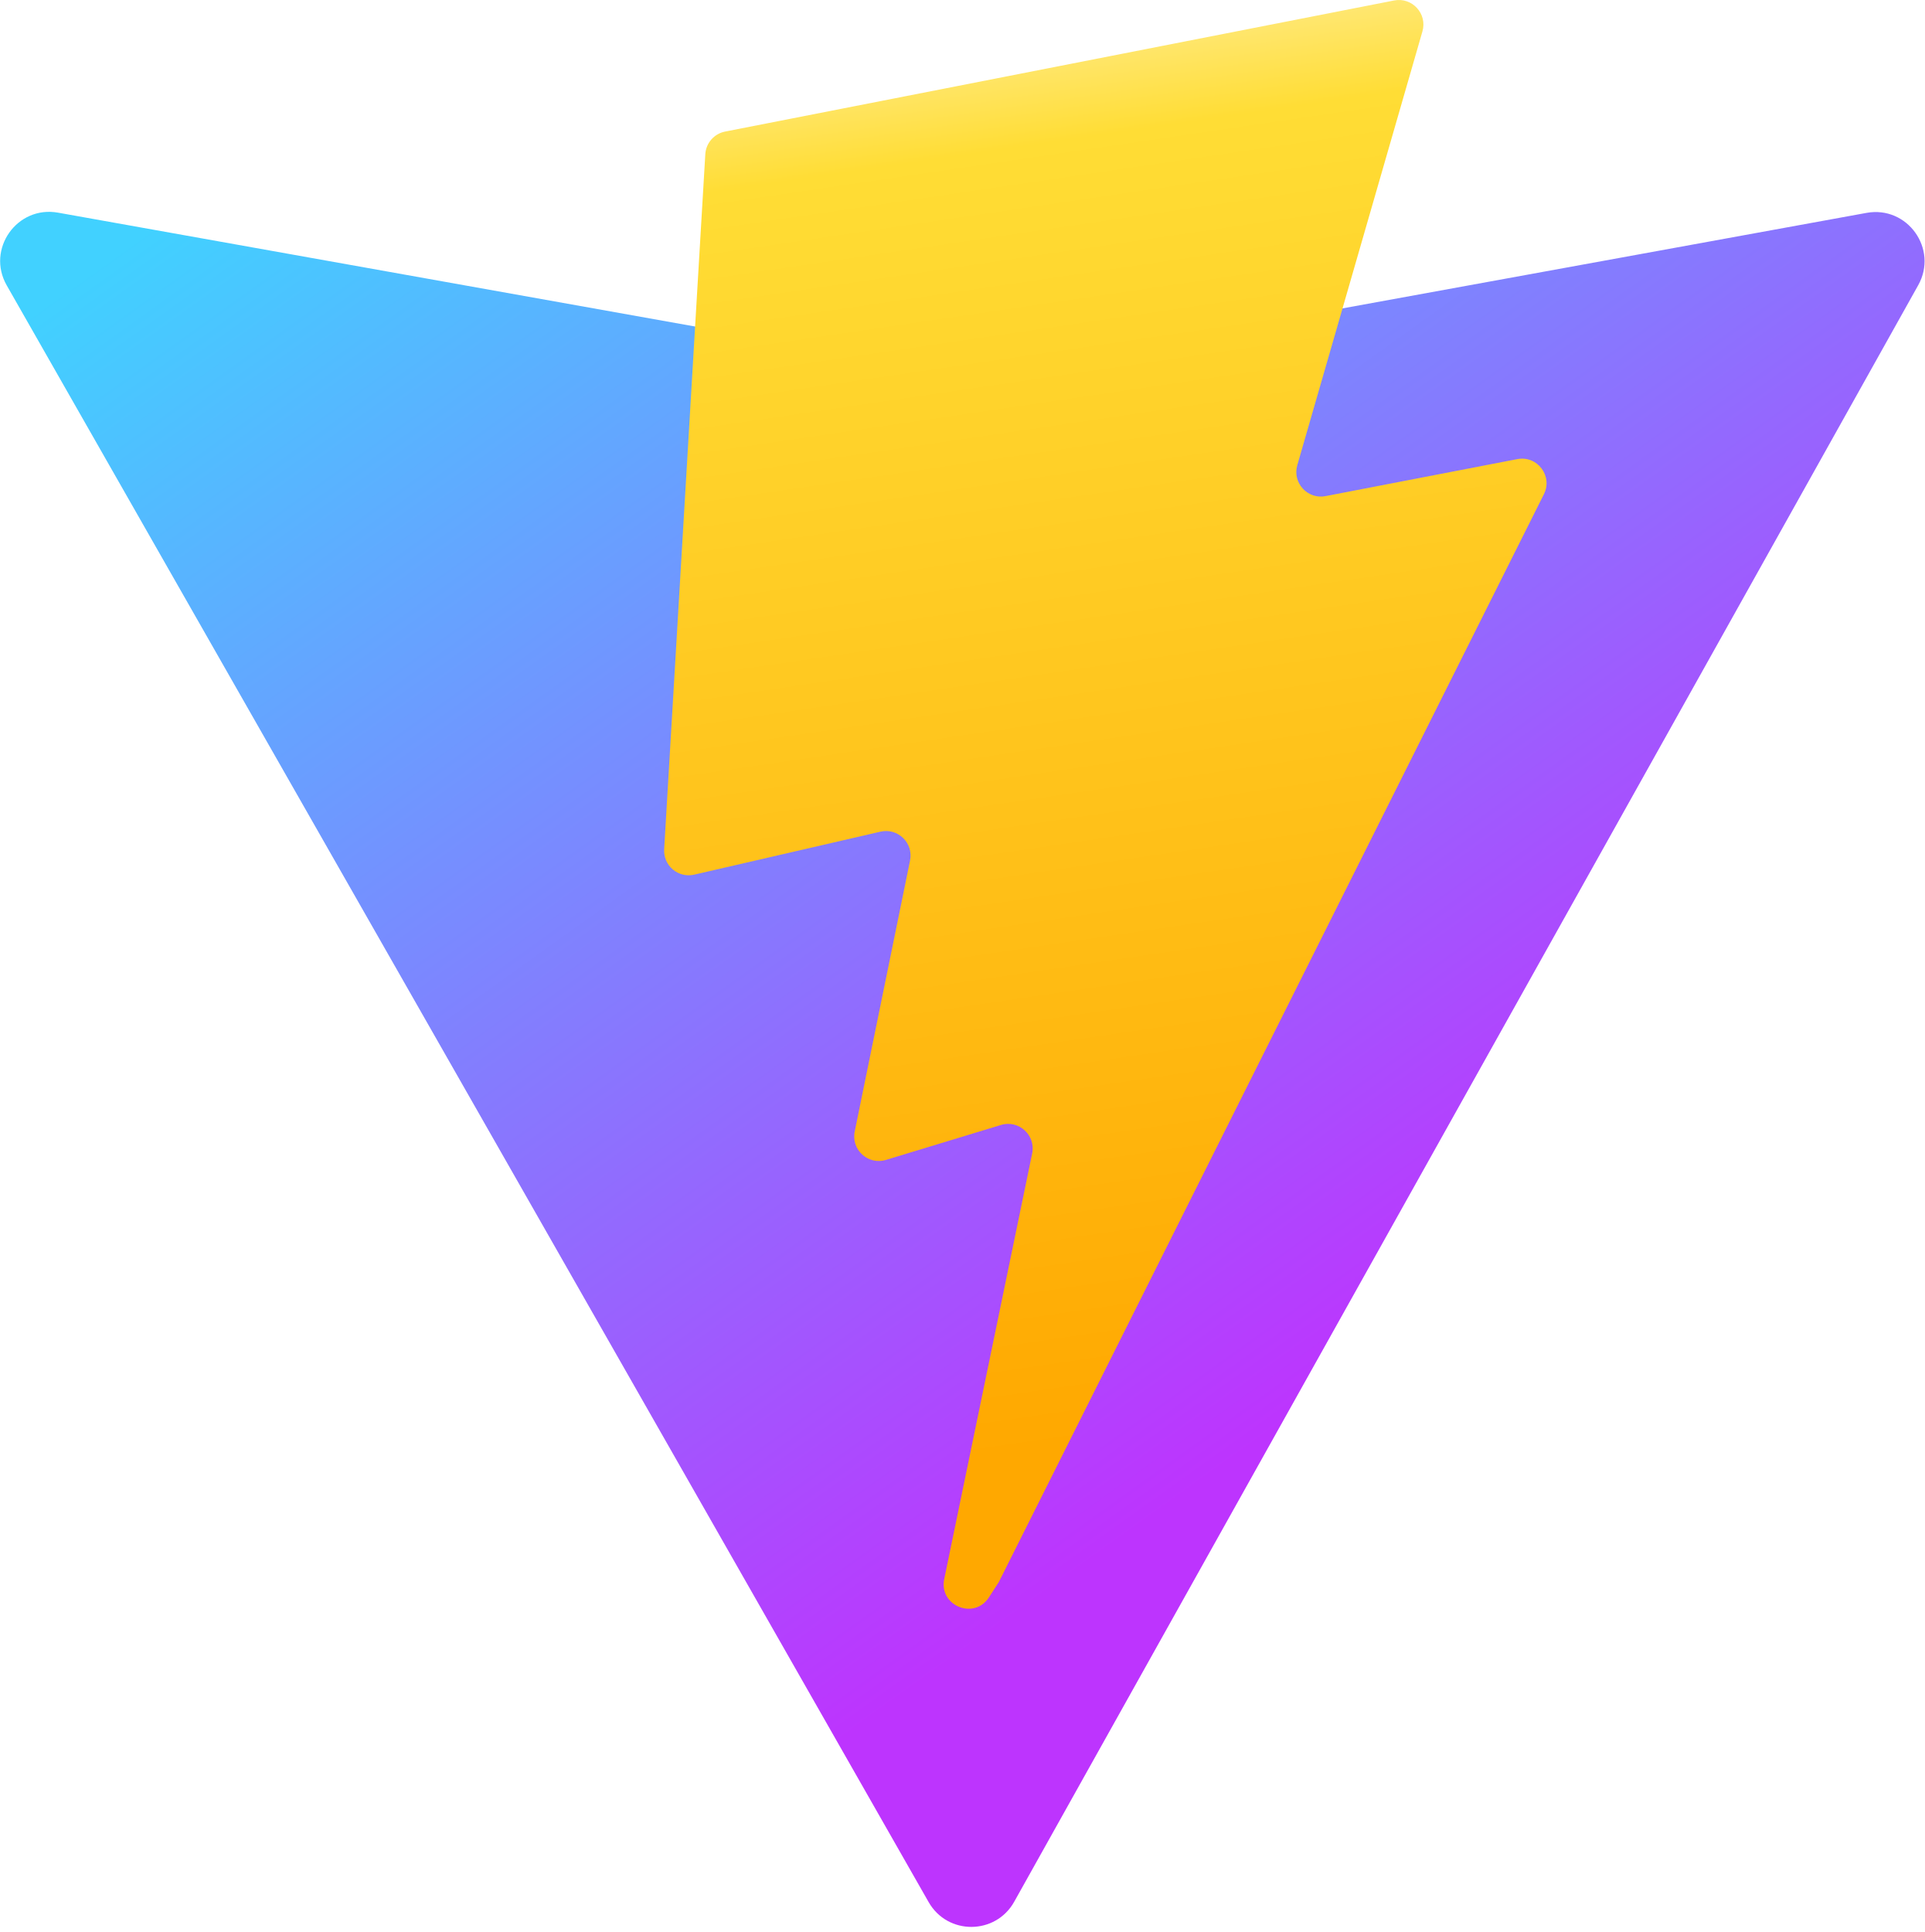
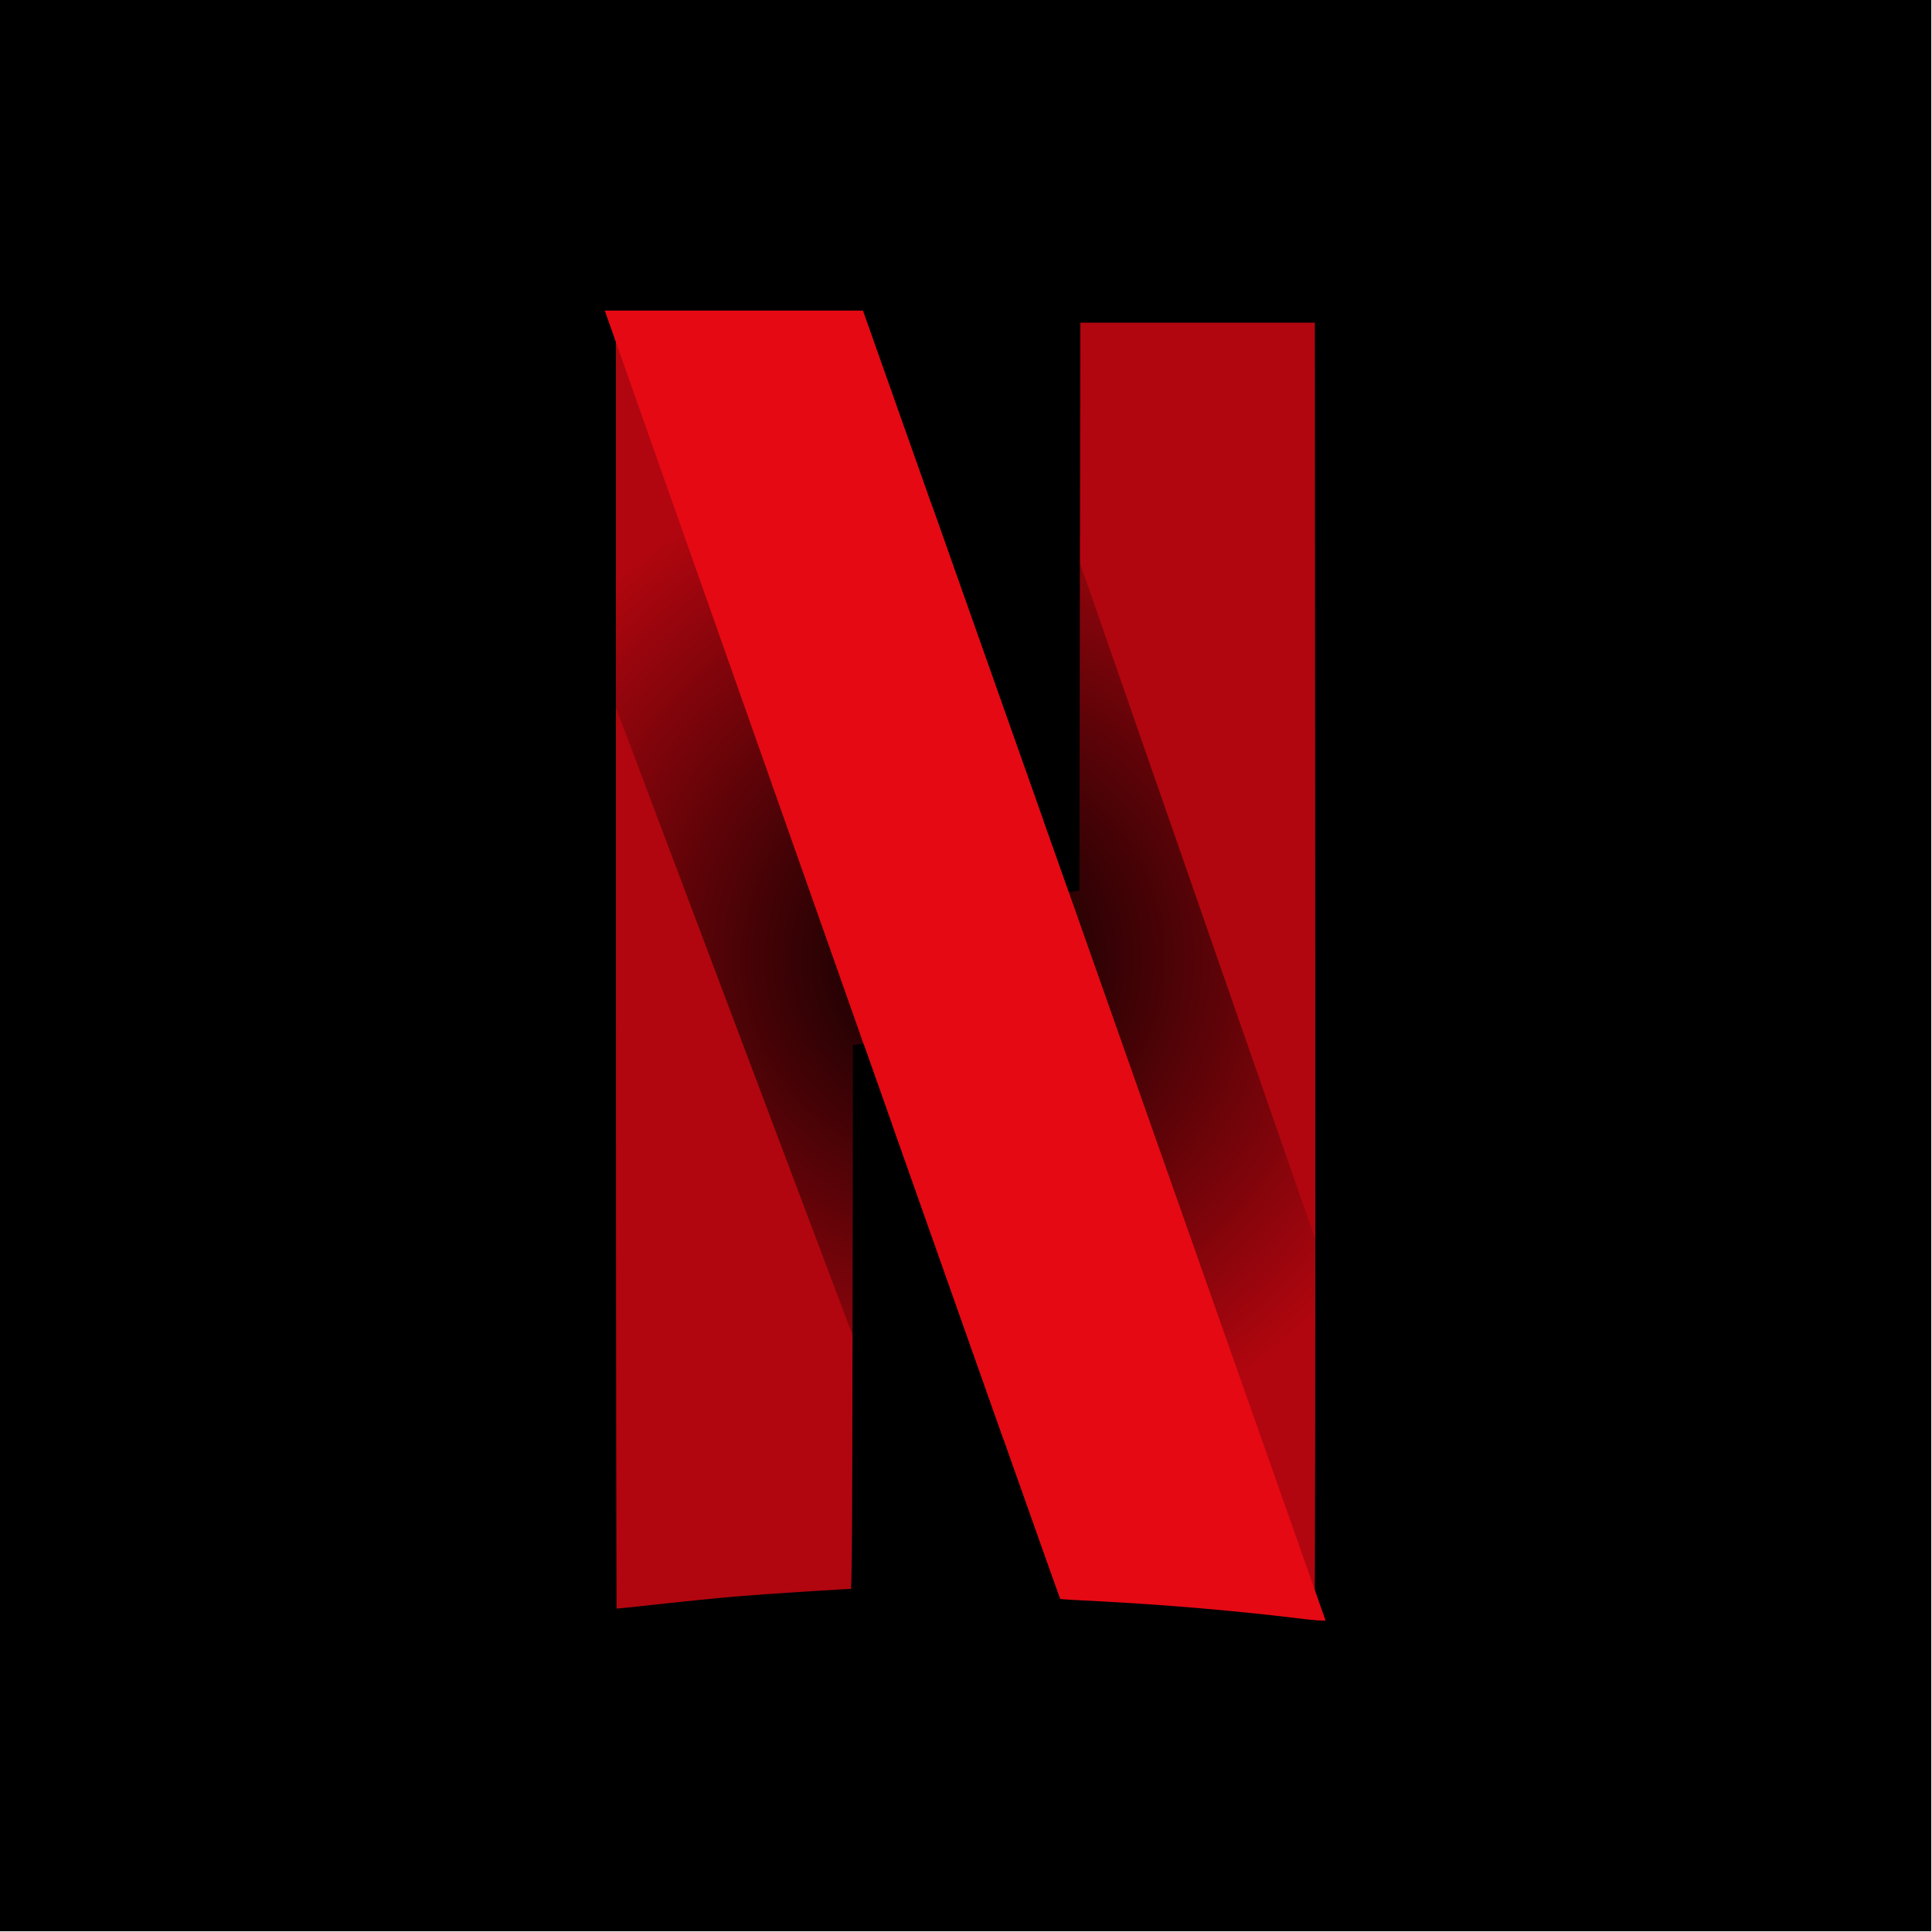
- <svg xmlns="http://www.w3.org/2000/svg" aria-hidden="true" role="img" class="iconify iconify--logos" width="31.88" height="32" preserveAspectRatio="xMidYMid meet" viewBox="0 0 256 257">
-   <defs>
-     <linearGradient id="IconifyId1813088fe1fbc01fb466" x1="-.828%" x2="57.636%" y1="7.652%" y2="78.411%">
-       <stop offset="0%" stop-color="#41D1FF" />
-       <stop offset="100%" stop-color="#BD34FE" />
-     </linearGradient>
-     <linearGradient id="IconifyId1813088fe1fbc01fb467" x1="43.376%" x2="50.316%" y1="2.242%" y2="89.03%">
-       <stop offset="0%" stop-color="#FFEA83" />
-       <stop offset="8.333%" stop-color="#FFDD35" />
-       <stop offset="100%" stop-color="#FFA800" />
-     </linearGradient>
-   </defs>
-   <path fill="url(#IconifyId1813088fe1fbc01fb466)" d="M255.153 37.938L134.897 252.976c-2.483 4.44-8.862 4.466-11.382.048L.875 37.958c-2.746-4.814 1.371-10.646 6.827-9.67l120.385 21.517a6.537 6.537 0 0 0 2.322-.004l117.867-21.483c5.438-.991 9.574 4.796 6.877 9.62Z" />
-   <path fill="url(#IconifyId1813088fe1fbc01fb467)" d="M185.432.063L96.44 17.501a3.268 3.268 0 0 0-2.634 3.014l-5.474 92.456a3.268 3.268 0 0 0 3.997 3.378l24.777-5.718c2.318-.535 4.413 1.507 3.936 3.838l-7.361 36.047c-.495 2.426 1.782 4.5 4.151 3.78l15.304-4.649c2.372-.72 4.652 1.36 4.15 3.788l-11.698 56.621c-.732 3.542 3.979 5.473 5.943 2.437l1.313-2.028l72.516-144.72c1.215-2.423-.88-5.186-3.54-4.672l-25.505 4.922c-2.396.462-4.435-1.77-3.759-4.114l16.646-57.705c.677-2.35-1.37-4.583-3.769-4.113Z" />
+ <svg xmlns="http://www.w3.org/2000/svg" height="256" preserveAspectRatio="xMidYMid" viewBox="0 0 256 256" width="256">
+   <radialGradient id="a" cx="48.34%" cy="49.419%" gradientTransform="matrix(1 0 0 .550875 0 .221951)" r="70.438%">
+     <stop offset="0" />
+     <stop offset="1" stop-opacity="0" />
+   </radialGradient>
+   <path d="m0.0 0h255.904v255.904h-255.904z" />
+   <path d="m141.676 41.275-.067 38.361-.068 38.361-3.156-8.905c-.001-.003-.005-.014-.006-.017l-4.078 85.403c4.01 11.324 6.158 17.369 6.182 17.393.032.032 2.317.169 5.078.306 8.366.415 18.734 1.305 26.599 2.282 1.821.226 3.388.342 3.483.258.094-.085.146-39.143.114-86.798l-.057-86.644h-17.011z" fill="#b1060f" stroke="#000" stroke-width="2.956" />
+   <path d="m80.138 41.16v86.732c0 47.702.047 86.779.104 86.836.057.057 3.011-.222 6.565-.62 3.554-.398 8.465-.893 10.914-1.1 3.756-.317 14.97-1.038 16.269-1.046.378-.002.402-1.951.457-36.736l.058-36.733 2.713 7.677c.419 1.187.551 1.557.959 2.713l4.077-85.382c-.864-2.443-.411-1.16-1.401-3.96-3.331-9.419-6.158-17.408-6.282-17.754l-.225-.628h-17.103z" fill="#b1060f" stroke="#000" stroke-width="2.956" />
+   <path d="m80.138 41.16 0 48.685 34.296 90.976c.004-2.085.008-3.211.011-5.594l.058-36.733 2.713 7.677c15.104 42.738 23.218 65.652 23.266 65.7.032.032 2.317.169 5.078.306 8.366.415 18.734 1.305 26.599 2.282 1.821.226 3.388.342 3.483.258.065-.058.107-19.21.118-46.227l-34.136-98.14-.016 9.287-.068 38.361-3.156-8.905c-3.084-8.701-5.143-14.521-17.532-49.55-3.331-9.419-6.158-17.408-6.282-17.754l-.225-.628h-17.103z" fill="url(#a)" />
+   <path d="m80.139 41.16 34.365 97.377v-.044l2.713 7.677c15.104 42.738 23.218 65.652 23.266 65.7.032.032 2.317.169 5.078.306 8.366.415 18.734 1.305 26.599 2.282 1.812.225 3.371.341 3.48.259l-34.099-96.738v.018l-3.156-8.905c-3.084-8.701-5.143-14.521-17.532-49.55-3.331-9.419-6.158-17.408-6.282-17.754l-.225-.628h-17.103z" fill="#e50914" />
+   <path d="m141.676 41.275-.067 38.361-.068 38.361-3.156-8.905c-.001-.003-.005-.014-.006-.017l-4.078 85.403c4.01 11.324 6.158 17.369 6.182 17.393.032.032 2.317.169 5.078.306 8.366.415 18.734 1.305 26.599 2.282 1.821.226 3.388.342 3.483.258.094-.085.146-39.143.114-86.798l-.057-86.644h-17.011z" fill="#b1060f" stroke="#000" stroke-width="2.956" />
+   <path d="m80.138 41.16v86.732c0 47.702.047 86.779.104 86.836.057.057 3.011-.222 6.565-.62 3.554-.398 8.465-.893 10.914-1.1 3.756-.317 14.97-1.038 16.269-1.046.378-.002.402-1.951.457-36.736l.058-36.733 2.713 7.677c.419 1.187.551 1.557.959 2.713l4.077-85.382c-.864-2.443-.411-1.16-1.401-3.96-3.331-9.419-6.158-17.408-6.282-17.754l-.225-.628h-17.103z" fill="#b1060f" stroke="#000" stroke-width="2.956" />
+   <path d="m80.138 41.16 0 48.685 34.296 90.976c.004-2.085.008-3.211.011-5.594l.058-36.733 2.713 7.677c15.104 42.738 23.218 65.652 23.266 65.7.032.032 2.317.169 5.078.306 8.366.415 18.734 1.305 26.599 2.282 1.821.226 3.388.342 3.483.258.065-.058.107-19.21.118-46.227l-34.136-98.14-.016 9.287-.068 38.361-3.156-8.905c-3.084-8.701-5.143-14.521-17.532-49.55-3.331-9.419-6.158-17.408-6.282-17.754l-.225-.628h-17.103z" fill="url(#a)" />
+   <path d="m80.139 41.16 34.365 97.377v-.044l2.713 7.677c15.104 42.738 23.218 65.652 23.266 65.7.032.032 2.317.169 5.078.306 8.366.415 18.734 1.305 26.599 2.282 1.812.225 3.371.341 3.48.259l-34.099-96.738v.018l-3.156-8.905c-3.084-8.701-5.143-14.521-17.532-49.55-3.331-9.419-6.158-17.408-6.282-17.754l-.225-.628h-17.103z" fill="#e50914" />
</svg>
